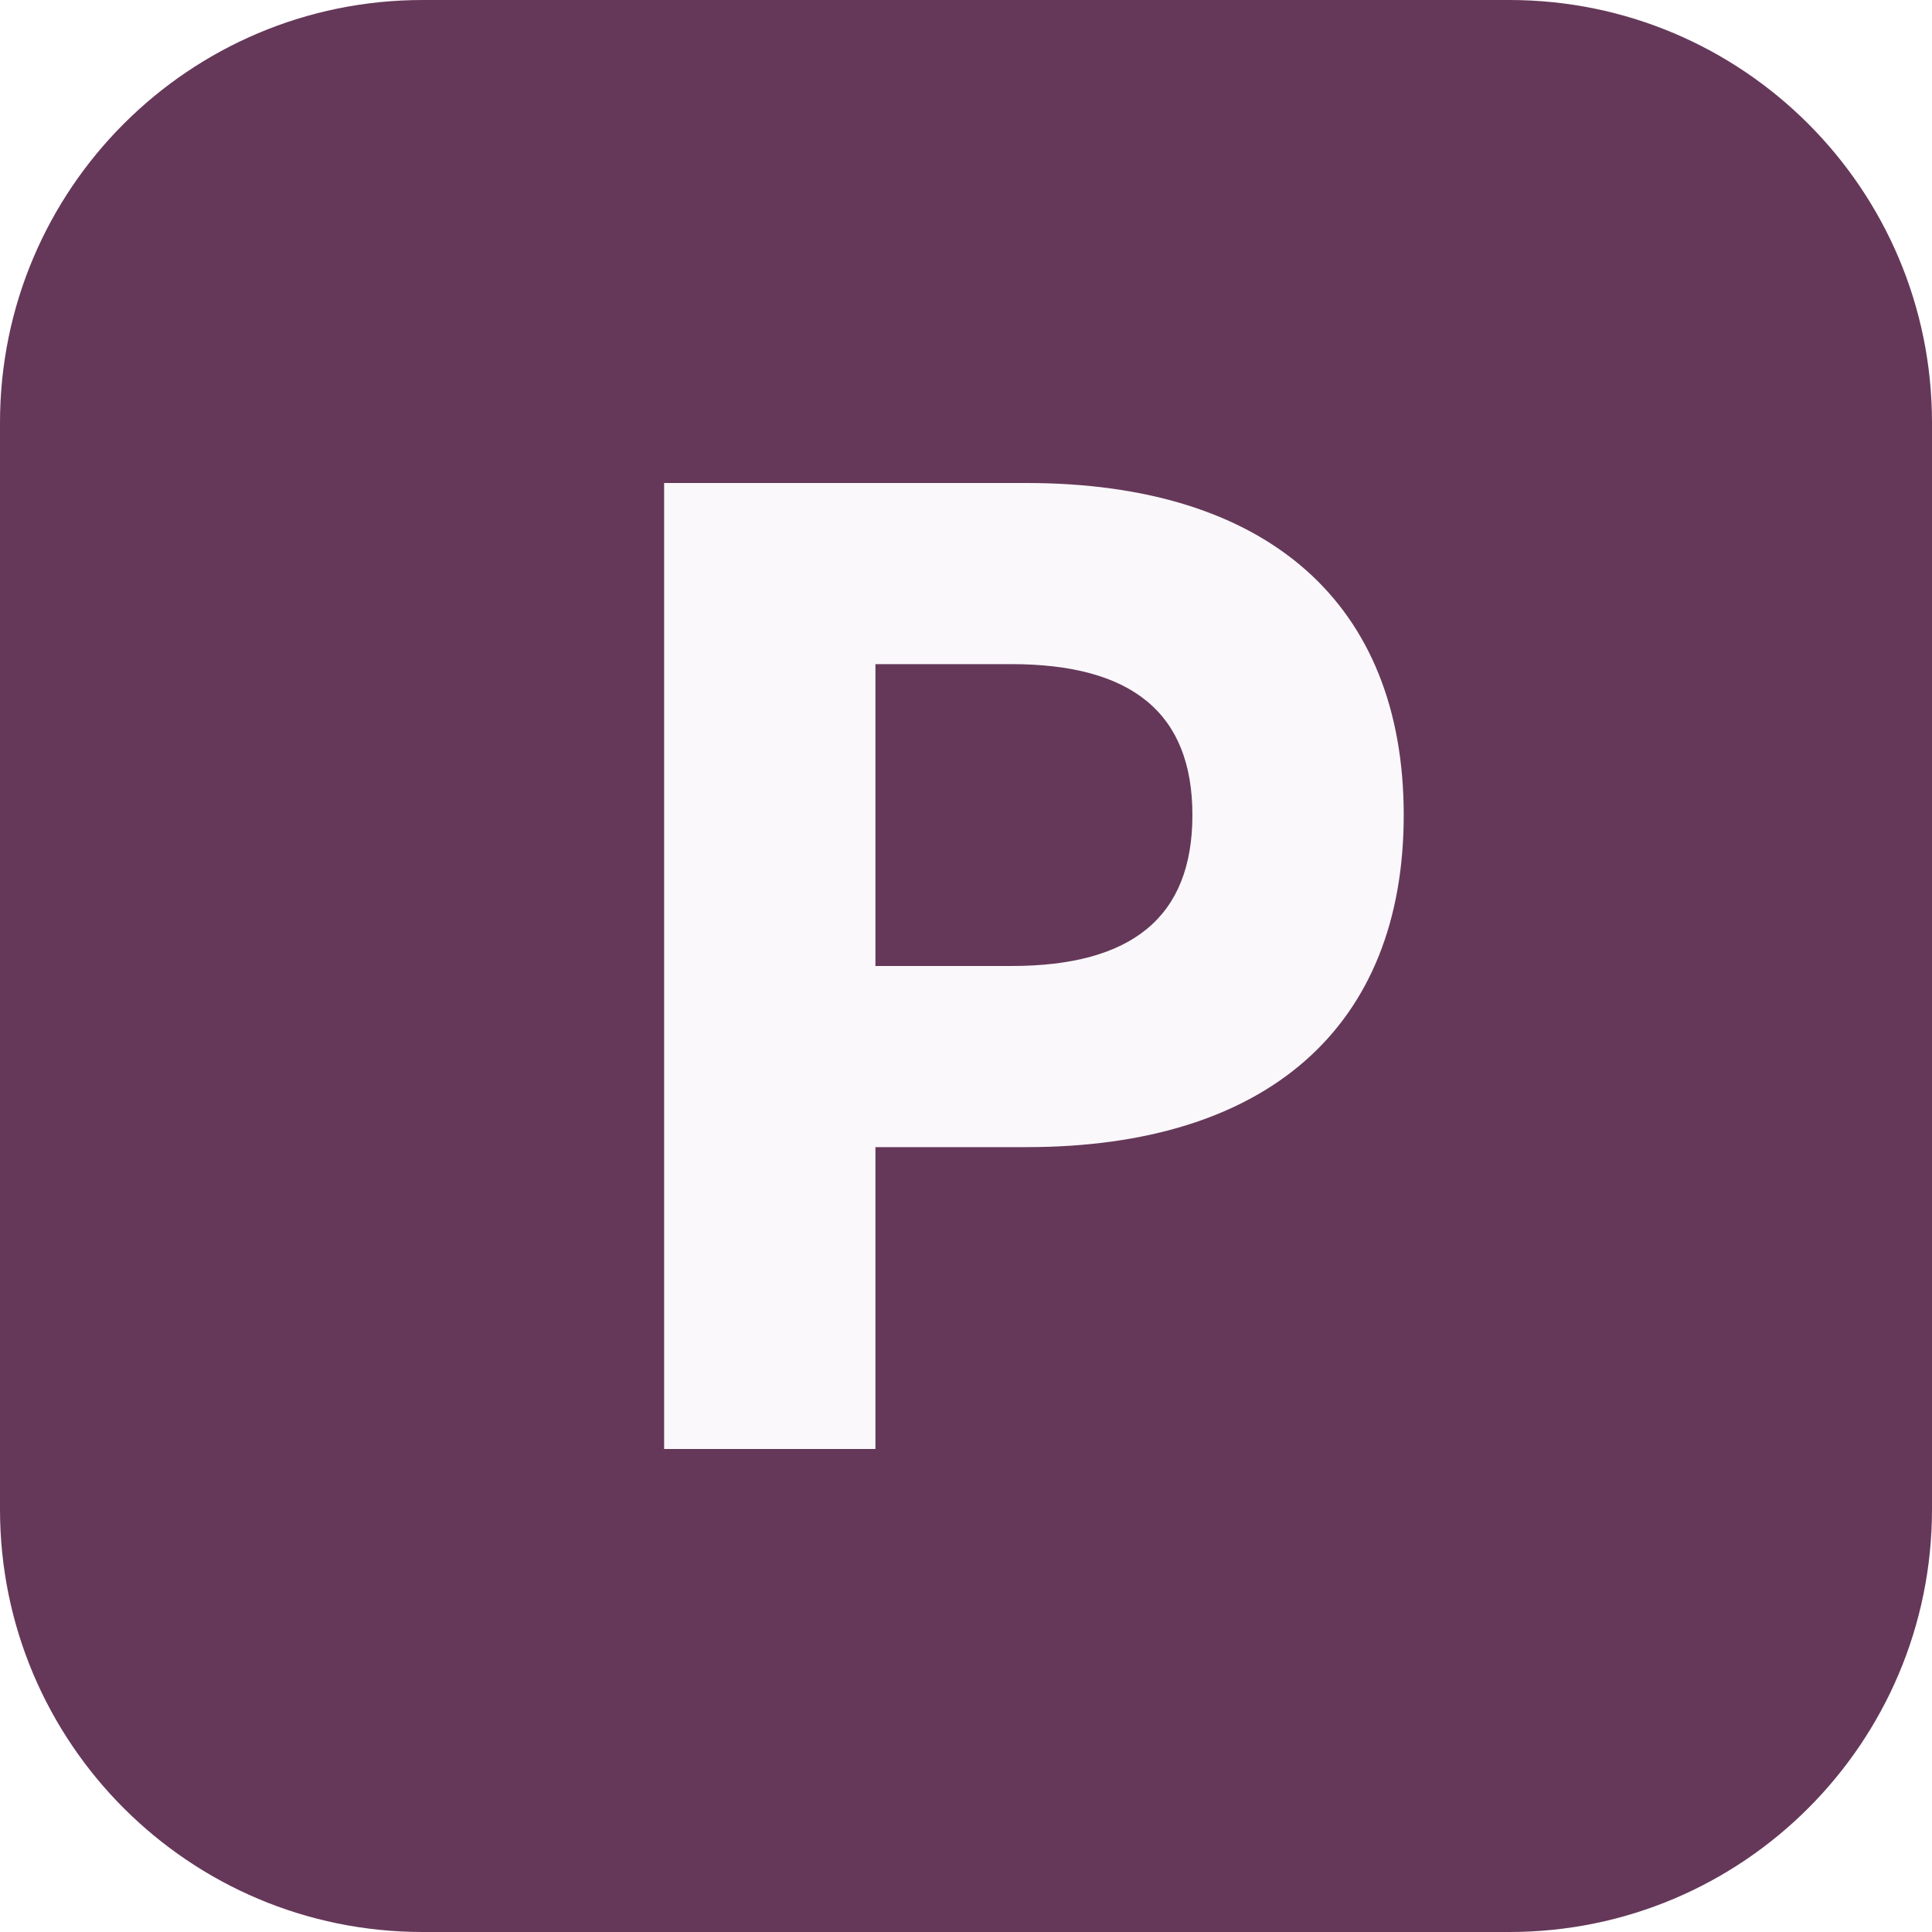
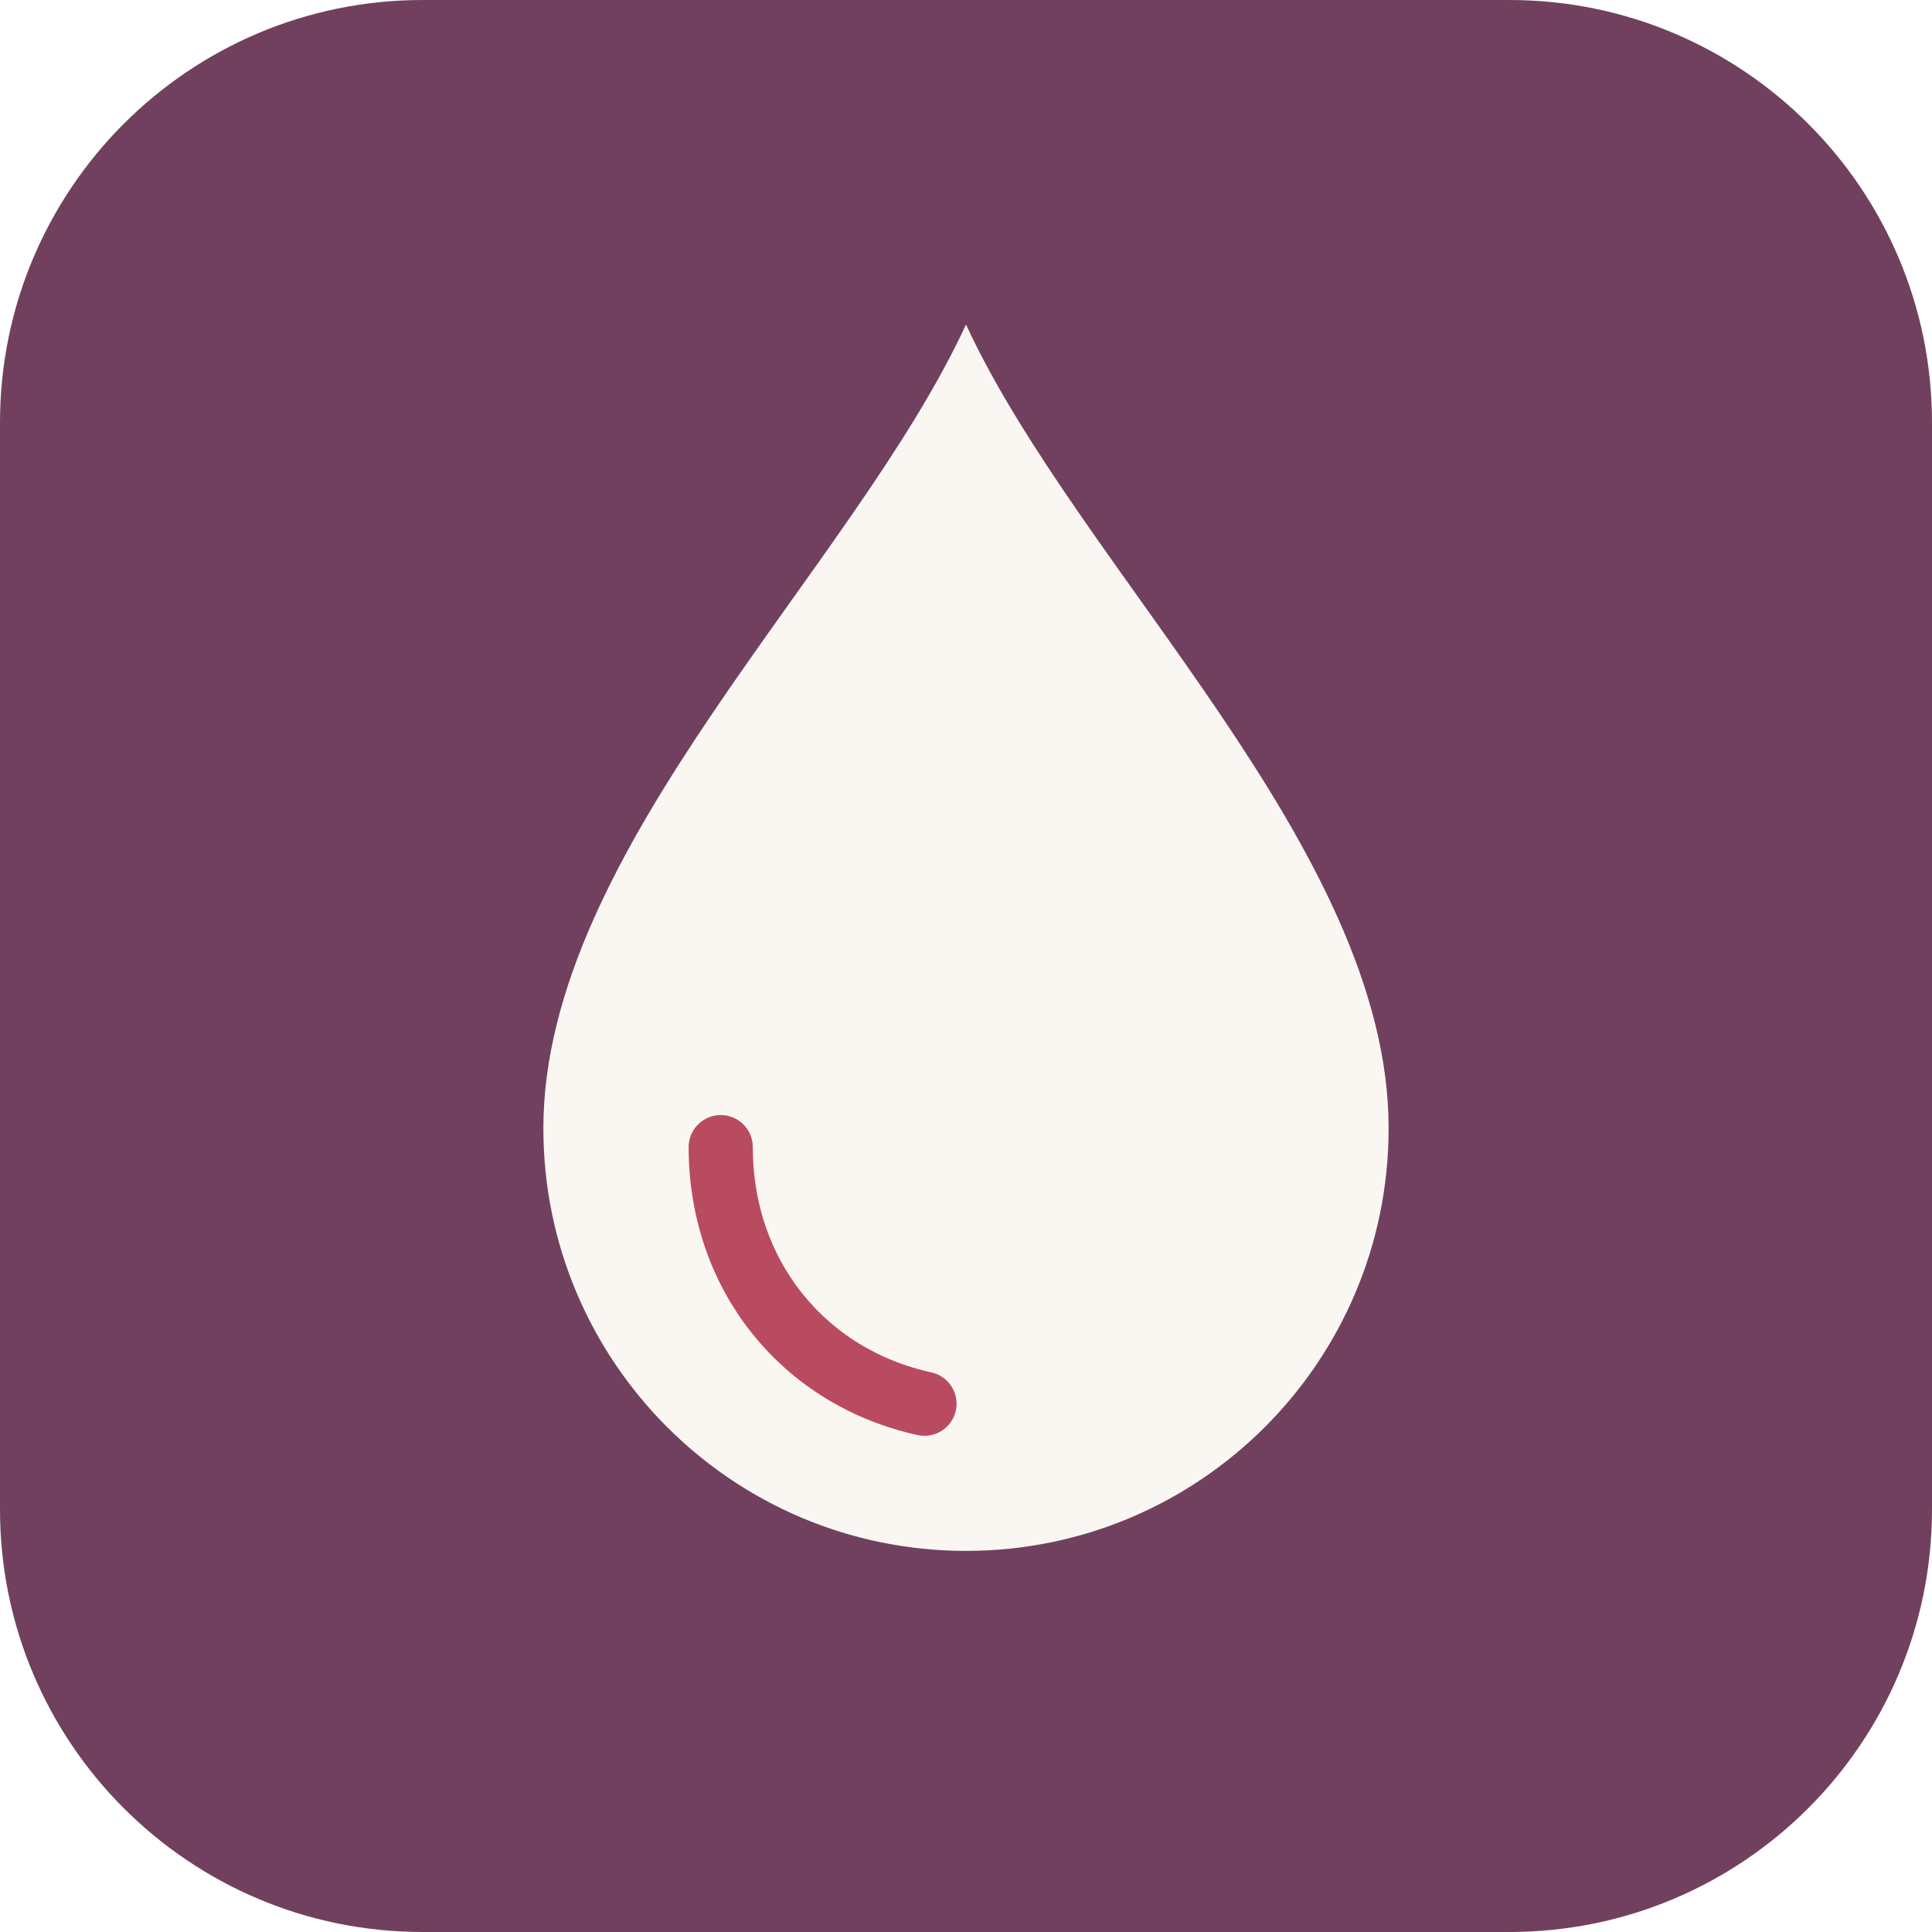
<svg xmlns="http://www.w3.org/2000/svg" width="512" height="512" viewBox="0 0 512 512">
-   <rect width="512" height="512" rx="112" fill="#653859" />
-   <path d="M176 384V128h96c64 0 100 32 100 88s-36 88-100 88h-40v80zm56-128h36c32 0 48-13 48-40s-16-40-48-40h-36z" fill="#faf8fb" />
+   <rect width="512" height="512" rx="112" fill="#71405f" />
+   <path d="M256 86c-30 65-112 139-112 213a112 112 0 0 0 224 0c0-74-82-148-112-213Z" fill="#faf7f2" />
+   <path d="M191 304c0 34 22 61 54 68" fill="none" stroke="#b94b60" stroke-width="17" stroke-linecap="round" />
</svg>
